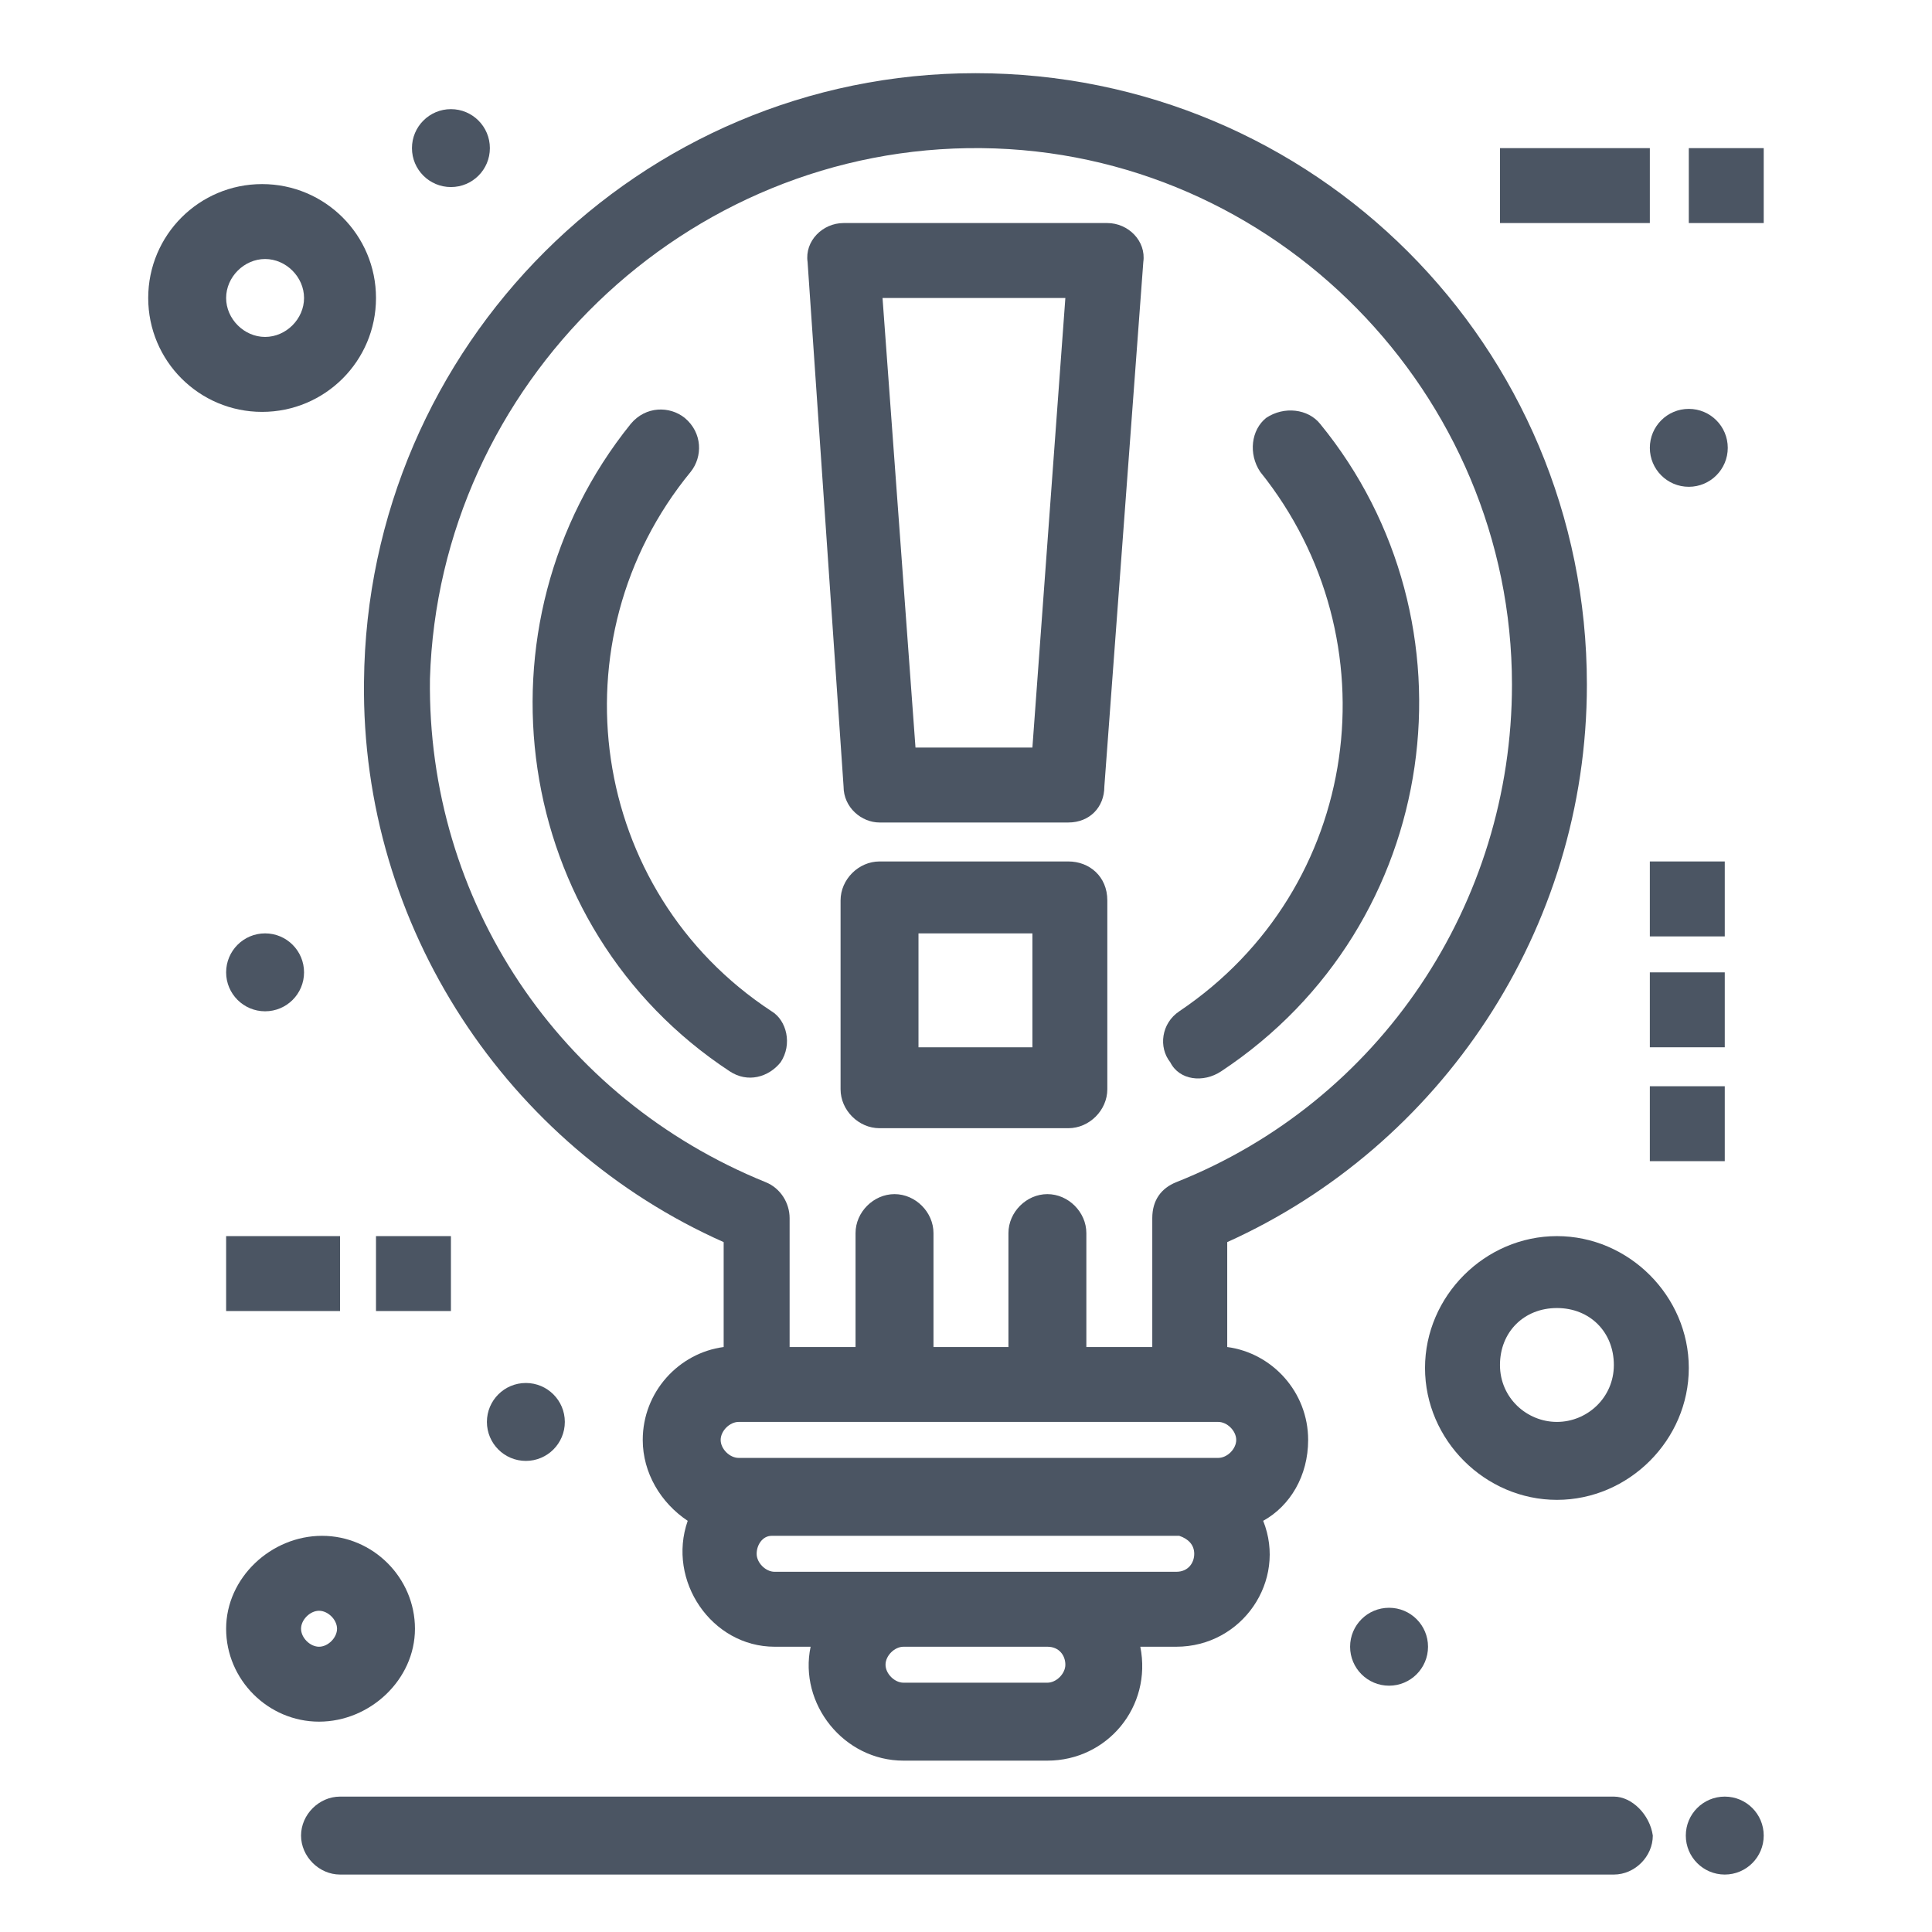
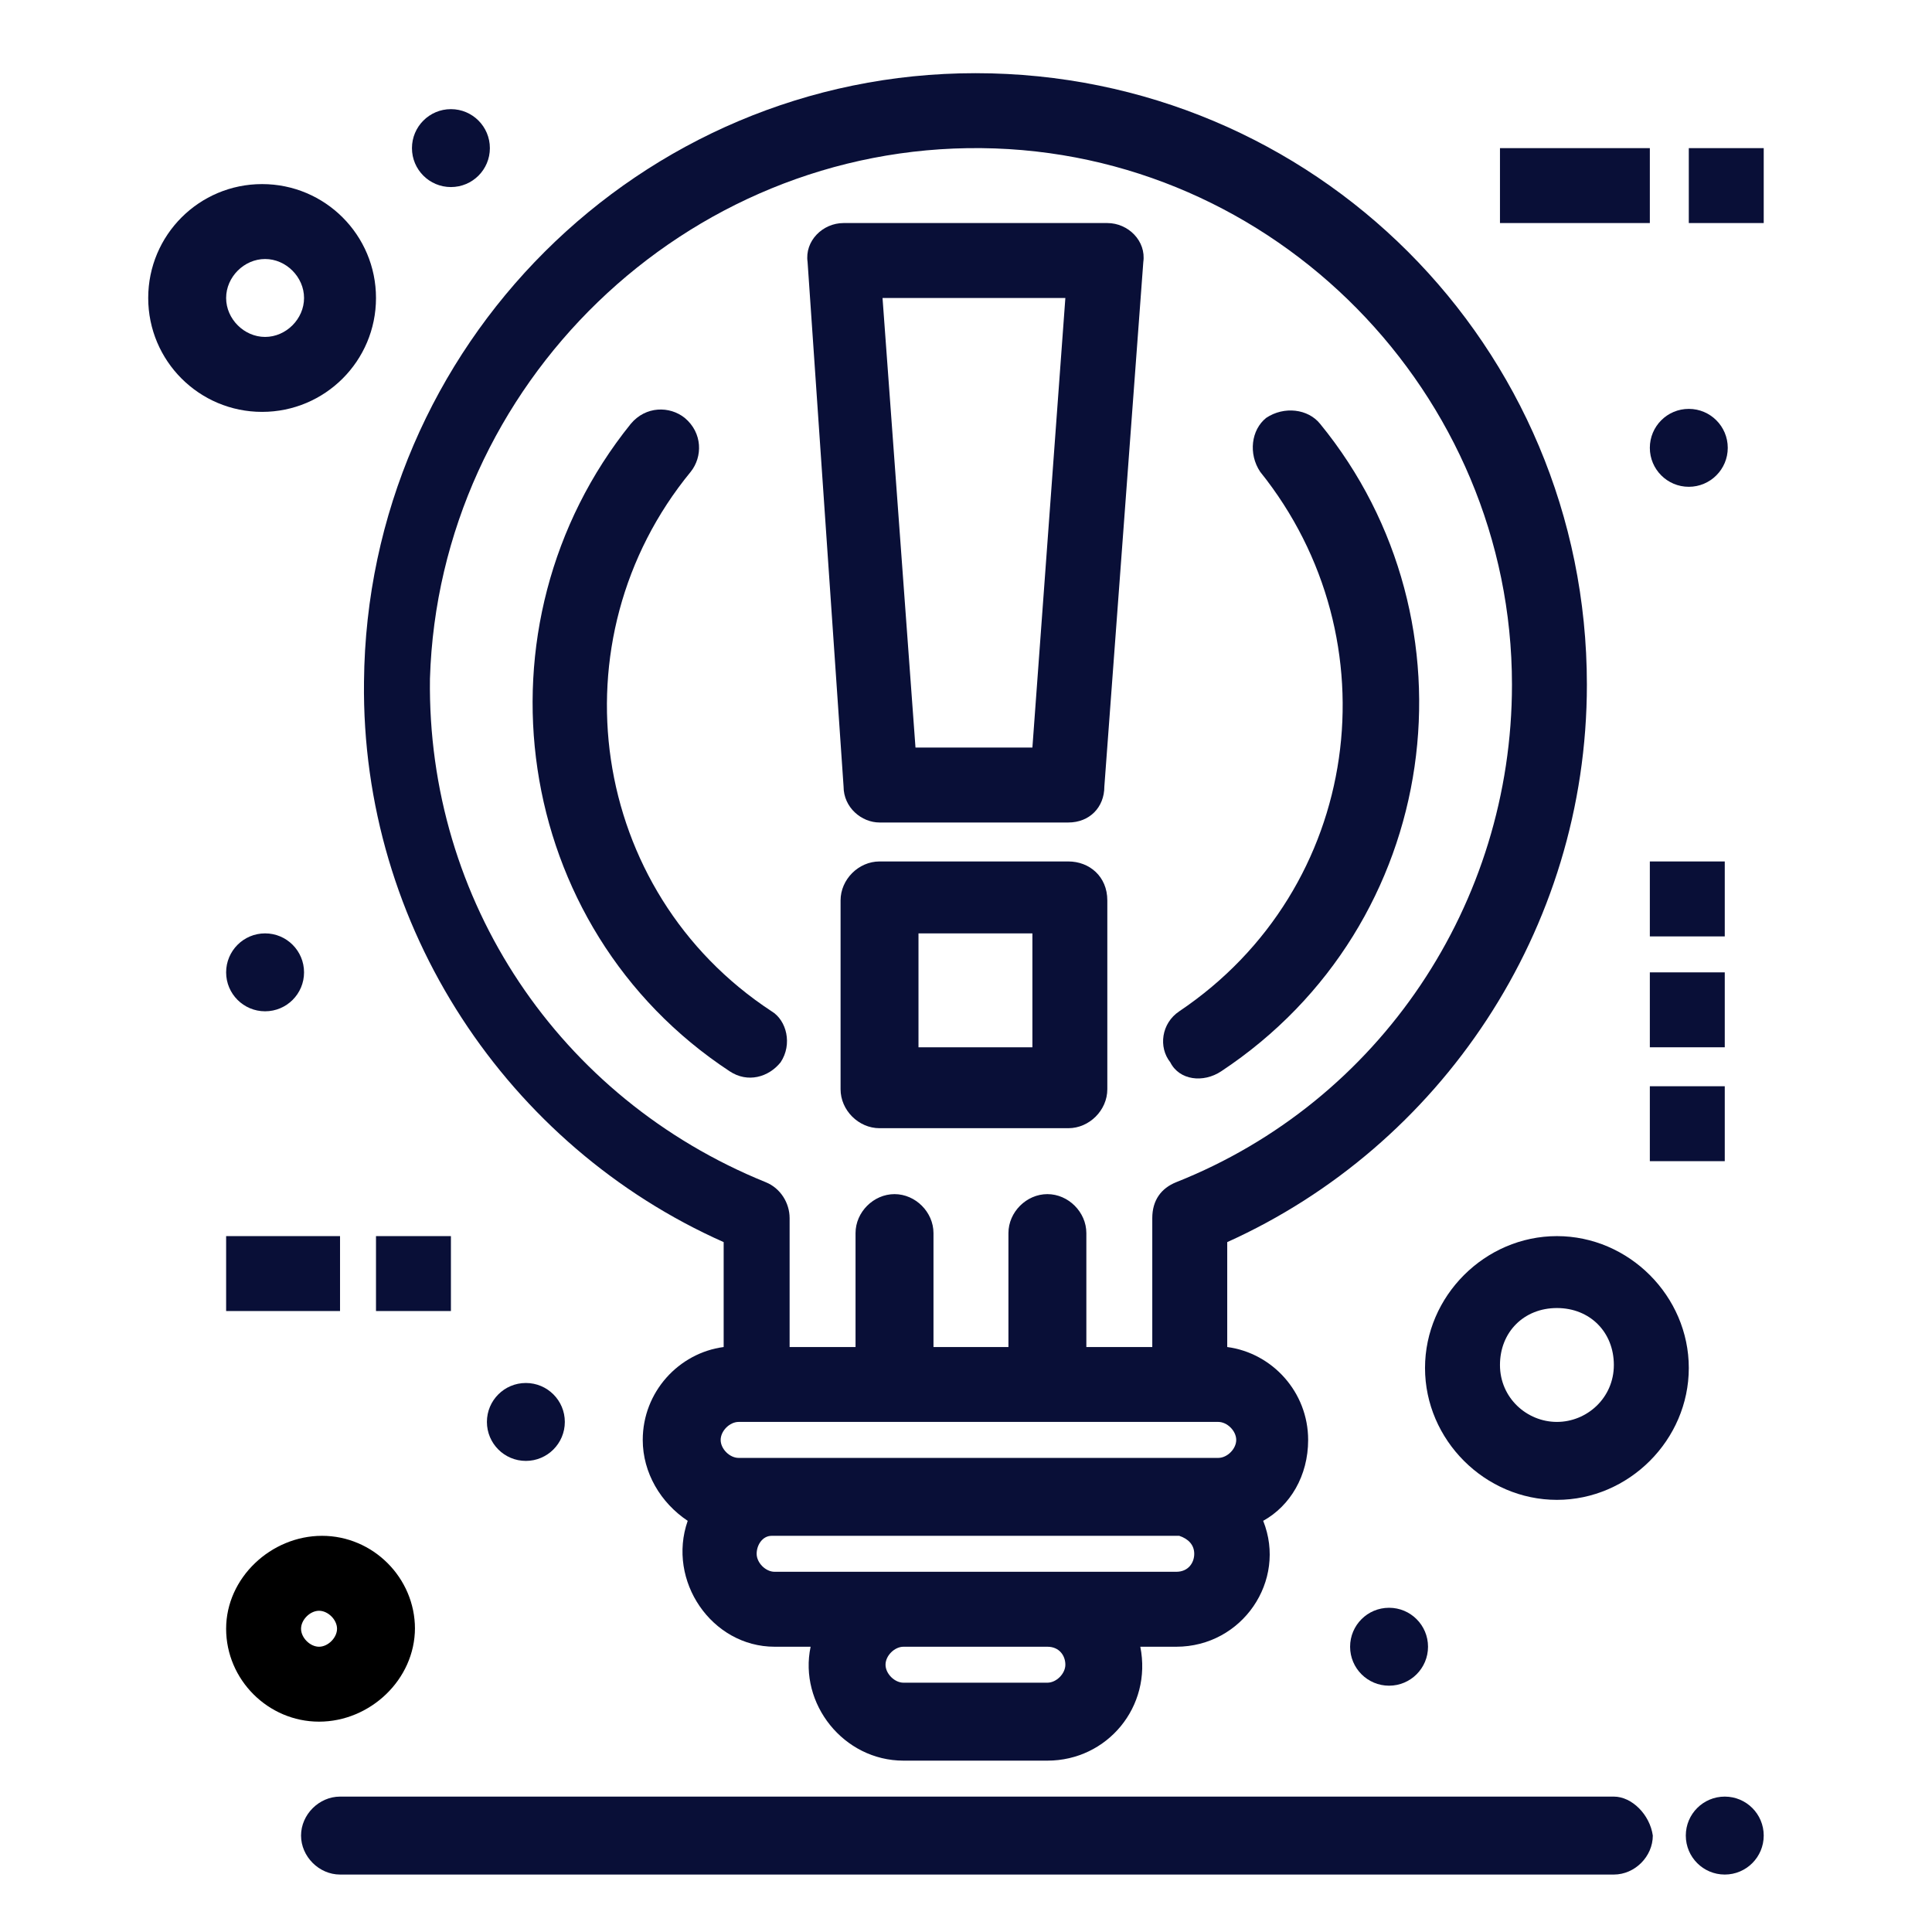
<svg xmlns="http://www.w3.org/2000/svg" width="100%" height="100%" viewBox="0 0 128 128" version="1.1" xml:space="preserve" style="fill-rule:evenodd;clip-rule:evenodd;stroke-linejoin:round;stroke-miterlimit:2;">
  <g transform="matrix(1.96735,0,0,1.96735,-133.028,-889.198)">
-     <path d="M103.495,462.013L102.385,477.152L98.448,477.152L97.338,462.013L103.495,462.013ZM96.026,478.465C96.026,479.171 96.631,479.676 97.237,479.676L103.596,479.676C104.303,479.676 104.808,479.171 104.808,478.465L106.12,460.801C106.221,460.095 105.615,459.489 104.908,459.489L96.026,459.489C95.319,459.489 94.713,460.095 94.814,460.801L96.026,478.465Z" style="fill:rgb(75, 85, 99);fill-rule:nonzero;" />
-     <path d="M102.385,487.246L98.549,487.246L98.549,483.41L102.385,483.41L102.385,487.246ZM103.596,480.988L97.237,480.988C96.53,480.988 95.925,481.594 95.925,482.3L95.925,488.659C95.925,489.365 96.53,489.971 97.237,489.971L103.596,489.971C104.303,489.971 104.908,489.365 104.908,488.659L104.908,482.3C104.908,481.492 104.303,480.988 103.596,480.988Z" style="fill:rgb(75, 85, 99);fill-rule:nonzero;" />
-     <path d="M100.669,456.966C110.561,457.066 118.535,465.242 118.535,475.033C118.535,482.401 114.093,489.063 107.23,491.788C106.725,491.99 106.422,492.394 106.422,492.999L106.422,497.34L104.202,497.34L104.202,493.504C104.202,492.797 103.596,492.191 102.89,492.191C102.183,492.191 101.578,492.797 101.578,493.504L101.578,497.34L99.054,497.34L99.054,493.504C99.054,492.797 98.448,492.191 97.742,492.191C97.035,492.191 96.429,492.797 96.429,493.504L96.429,497.34L94.209,497.34L94.209,492.999C94.209,492.494 93.906,491.99 93.401,491.788C86.437,488.962 81.996,482.3 82.097,474.831C82.399,464.94 90.676,456.864 100.669,456.966ZM109.249,500.469C109.249,500.772 108.946,501.074 108.643,501.074L92.493,501.074C92.19,501.074 91.887,500.772 91.887,500.469C91.887,500.165 92.19,499.862 92.493,499.862L108.643,499.862C108.946,499.862 109.249,500.165 109.249,500.469ZM107.23,504.909L93.704,504.909C93.401,504.909 93.099,504.607 93.099,504.304C93.099,504.001 93.3,503.698 93.603,503.698L107.331,503.698C107.634,503.799 107.835,504.001 107.835,504.304C107.835,504.607 107.634,504.909 107.23,504.909ZM103.495,508.038C103.495,508.341 103.192,508.644 102.89,508.644L98.044,508.644C97.742,508.644 97.439,508.341 97.439,508.038C97.439,507.735 97.742,507.433 98.044,507.433L102.89,507.433C103.293,507.433 103.495,507.735 103.495,508.038ZM91.988,493.807L91.988,497.34C90.474,497.541 89.263,498.854 89.263,500.469C89.263,501.578 89.869,502.588 90.777,503.193C90.07,505.212 91.585,507.433 93.704,507.433L94.916,507.433C94.512,509.351 96.026,511.269 98.044,511.269L102.89,511.269C104.908,511.269 106.422,509.451 106.019,507.433L107.23,507.433C109.451,507.433 110.964,505.212 110.157,503.193C111.065,502.689 111.671,501.68 111.671,500.469C111.671,498.854 110.46,497.541 108.946,497.34L108.946,493.807C116.112,490.577 121.058,483.31 121.058,475.033C121.058,463.627 111.873,454.442 100.467,454.442C89.162,454.442 79.977,463.627 79.876,474.932C79.775,483.209 84.721,490.577 91.988,493.807Z" style="fill:rgb(75, 85, 99);fill-rule:nonzero;" />
-     <path d="M92.19,488.054C92.796,488.457 93.502,488.255 93.906,487.751C94.31,487.145 94.108,486.338 93.603,486.034C87.446,481.997 86.235,473.519 90.878,467.866C91.282,467.361 91.282,466.555 90.676,466.05C90.171,465.646 89.364,465.646 88.859,466.252C83.409,473.014 84.822,483.209 92.19,488.054Z" style="fill:rgb(75, 85, 99);fill-rule:nonzero;" />
-     <path d="M108.744,488.054C116.213,483.108 117.525,472.913 112.075,466.252C111.671,465.747 110.863,465.646 110.258,466.05C109.753,466.453 109.652,467.261 110.056,467.866C114.598,473.519 113.488,481.897 107.331,486.034C106.725,486.439 106.625,487.246 107.028,487.751C107.331,488.357 108.138,488.457 108.744,488.054Z" style="fill:rgb(75, 85, 99);fill-rule:nonzero;" />
-     <path d="M121.966,512.48L79.069,512.48C78.362,512.48 77.756,513.085 77.756,513.792C77.756,514.498 78.362,515.105 79.069,515.105L121.966,515.105C122.673,515.105 123.278,514.498 123.278,513.792C123.178,513.085 122.572,512.48 121.966,512.48Z" style="fill:rgb(75, 85, 99);fill-rule:nonzero;" />
-     <rect x="118.131" y="456.966" width="5.047" height="2.523" style="fill:rgb(75, 85, 99);fill-rule:nonzero;" />
-     <rect x="124.49" y="456.966" width="2.523" height="2.523" style="fill:rgb(75, 85, 99);fill-rule:nonzero;" />
-     <rect x="75.233" y="493.605" width="3.836" height="2.523" style="fill:rgb(75, 85, 99);fill-rule:nonzero;" />
-     <rect x="80.28" y="493.605" width="2.523" height="2.523" style="fill:rgb(75, 85, 99);fill-rule:nonzero;" />
-     <rect x="123.178" y="480.988" width="2.523" height="2.524" style="fill:rgb(75, 85, 99);fill-rule:nonzero;" />
-     <rect x="123.178" y="484.723" width="2.523" height="2.523" style="fill:rgb(75, 85, 99);fill-rule:nonzero;" />
-     <rect x="123.178" y="488.558" width="2.523" height="2.523" style="fill:rgb(75, 85, 99);fill-rule:nonzero;" />
-     <path d="M124.49,465.747C125.214,465.747 125.802,466.334 125.802,467.059C125.802,467.783 125.214,468.371 124.49,468.371C123.765,468.371 123.178,467.783 123.178,467.059C123.178,466.334 123.765,465.747 124.49,465.747Z" style="fill:rgb(75, 85, 99);fill-rule:nonzero;" />
-     <path d="M114.396,506.121C115.121,506.121 115.708,506.708 115.708,507.433C115.708,508.157 115.121,508.745 114.396,508.745C113.671,508.745 113.084,508.157 113.084,507.433C113.084,506.708 113.671,506.121 114.396,506.121Z" style="fill:rgb(75, 85, 99);fill-rule:nonzero;" />
-     <path d="M125.701,512.48C126.426,512.48 127.013,513.067 127.013,513.792C127.013,514.517 126.426,515.105 125.701,515.105C124.976,515.105 124.389,514.517 124.389,513.792C124.389,513.067 124.976,512.48 125.701,512.48Z" style="fill:rgb(75, 85, 99);fill-rule:nonzero;" />
-     <path d="M85.327,498.551C86.051,498.551 86.639,499.138 86.639,499.862C86.639,500.587 86.051,501.175 85.327,501.175C84.602,501.175 84.015,500.587 84.015,499.862C84.015,499.138 84.602,498.551 85.327,498.551Z" style="fill:rgb(75, 85, 99);fill-rule:nonzero;" />
-     <path d="M76.545,483.41C77.27,483.41 77.857,483.998 77.857,484.723C77.857,485.447 77.27,486.034 76.545,486.034C75.821,486.034 75.233,485.447 75.233,484.723C75.233,483.998 75.821,483.41 76.545,483.41Z" style="fill:rgb(75, 85, 99);fill-rule:nonzero;" />
-     <path d="M82.803,455.653C83.528,455.653 84.115,456.241 84.115,456.966C84.115,457.691 83.528,458.277 82.803,458.277C82.079,458.277 81.491,457.691 81.491,456.966C81.491,456.241 82.079,455.653 82.803,455.653Z" style="fill:rgb(75, 85, 99);fill-rule:nonzero;" />
-     <path d="M75.233,462.013C75.233,461.306 75.839,460.7 76.545,460.7C77.252,460.7 77.857,461.306 77.857,462.013C77.857,462.719 77.252,463.324 76.545,463.324C75.839,463.324 75.233,462.719 75.233,462.013ZM80.28,462.013C80.28,459.893 78.564,458.177 76.444,458.177C74.325,458.177 72.609,459.893 72.609,462.013C72.609,464.132 74.325,465.848 76.444,465.848C78.564,465.848 80.28,464.132 80.28,462.013Z" style="fill:rgb(75, 85, 99);fill-rule:nonzero;" />
-     <path d="M120.049,499.862C119.039,499.862 118.131,499.056 118.131,497.945C118.131,496.835 118.938,496.027 120.049,496.027C121.159,496.027 121.966,496.835 121.966,497.945C121.966,499.056 121.058,499.862 120.049,499.862ZM120.049,493.605C117.626,493.605 115.607,495.623 115.607,498.046C115.607,500.469 117.626,502.487 120.049,502.487C122.471,502.487 124.49,500.469 124.49,498.046C124.49,495.623 122.471,493.605 120.049,493.605Z" style="fill:rgb(75, 85, 99);fill-rule:nonzero;" />
-     <path d="M77.756,506.827C77.756,506.524 78.059,506.222 78.362,506.222C78.665,506.222 78.968,506.524 78.968,506.827C78.968,507.13 78.665,507.433 78.362,507.433C78.059,507.433 77.756,507.13 77.756,506.827ZM81.592,506.827C81.592,505.111 80.179,503.698 78.463,503.698C76.747,503.698 75.233,505.111 75.233,506.827C75.233,508.543 76.646,509.956 78.362,509.956C80.078,509.956 81.592,508.543 81.592,506.827Z" style="fill:rgb(75, 85, 99);fill-rule:nonzero;" />
+     <path d="M103.495,462.013L102.385,477.152L98.448,477.152L97.338,462.013L103.495,462.013ZM96.026,478.465C96.026,479.171 96.631,479.676 97.237,479.676L103.596,479.676C104.303,479.676 104.808,479.171 104.808,478.465L106.12,460.801C106.221,460.095 105.615,459.489 104.908,459.489L96.026,459.489C95.319,459.489 94.713,460.095 94.814,460.801L96.026,478.465Z" style="fill:#090F37;fill-rule:nonzero;" />
+     <path d="M102.385,487.246L98.549,487.246L98.549,483.41L102.385,483.41L102.385,487.246ZM103.596,480.988L97.237,480.988C96.53,480.988 95.925,481.594 95.925,482.3L95.925,488.659C95.925,489.365 96.53,489.971 97.237,489.971L103.596,489.971C104.303,489.971 104.908,489.365 104.908,488.659L104.908,482.3C104.908,481.492 104.303,480.988 103.596,480.988Z" style="fill:#090F37;fill-rule:nonzero;" />
+     <path d="M100.669,456.966C110.561,457.066 118.535,465.242 118.535,475.033C118.535,482.401 114.093,489.063 107.23,491.788C106.725,491.99 106.422,492.394 106.422,492.999L106.422,497.34L104.202,497.34L104.202,493.504C104.202,492.797 103.596,492.191 102.89,492.191C102.183,492.191 101.578,492.797 101.578,493.504L101.578,497.34L99.054,497.34L99.054,493.504C99.054,492.797 98.448,492.191 97.742,492.191C97.035,492.191 96.429,492.797 96.429,493.504L96.429,497.34L94.209,497.34L94.209,492.999C94.209,492.494 93.906,491.99 93.401,491.788C86.437,488.962 81.996,482.3 82.097,474.831C82.399,464.94 90.676,456.864 100.669,456.966ZM109.249,500.469C109.249,500.772 108.946,501.074 108.643,501.074L92.493,501.074C92.19,501.074 91.887,500.772 91.887,500.469C91.887,500.165 92.19,499.862 92.493,499.862L108.643,499.862C108.946,499.862 109.249,500.165 109.249,500.469ZM107.23,504.909L93.704,504.909C93.401,504.909 93.099,504.607 93.099,504.304C93.099,504.001 93.3,503.698 93.603,503.698L107.331,503.698C107.634,503.799 107.835,504.001 107.835,504.304C107.835,504.607 107.634,504.909 107.23,504.909ZM103.495,508.038C103.495,508.341 103.192,508.644 102.89,508.644L98.044,508.644C97.742,508.644 97.439,508.341 97.439,508.038C97.439,507.735 97.742,507.433 98.044,507.433L102.89,507.433C103.293,507.433 103.495,507.735 103.495,508.038ZM91.988,493.807L91.988,497.34C90.474,497.541 89.263,498.854 89.263,500.469C89.263,501.578 89.869,502.588 90.777,503.193C90.07,505.212 91.585,507.433 93.704,507.433L94.916,507.433C94.512,509.351 96.026,511.269 98.044,511.269L102.89,511.269C104.908,511.269 106.422,509.451 106.019,507.433L107.23,507.433C109.451,507.433 110.964,505.212 110.157,503.193C111.065,502.689 111.671,501.68 111.671,500.469C111.671,498.854 110.46,497.541 108.946,497.34L108.946,493.807C116.112,490.577 121.058,483.31 121.058,475.033C121.058,463.627 111.873,454.442 100.467,454.442C89.162,454.442 79.977,463.627 79.876,474.932C79.775,483.209 84.721,490.577 91.988,493.807Z" style="fill:#090F37;fill-rule:nonzero;" />
+     <path d="M92.19,488.054C92.796,488.457 93.502,488.255 93.906,487.751C94.31,487.145 94.108,486.338 93.603,486.034C87.446,481.997 86.235,473.519 90.878,467.866C91.282,467.361 91.282,466.555 90.676,466.05C90.171,465.646 89.364,465.646 88.859,466.252C83.409,473.014 84.822,483.209 92.19,488.054Z" style="fill:#090F37;fill-rule:nonzero;" />
+     <path d="M108.744,488.054C116.213,483.108 117.525,472.913 112.075,466.252C111.671,465.747 110.863,465.646 110.258,466.05C109.753,466.453 109.652,467.261 110.056,467.866C114.598,473.519 113.488,481.897 107.331,486.034C106.725,486.439 106.625,487.246 107.028,487.751C107.331,488.357 108.138,488.457 108.744,488.054Z" style="fill:#090F37;fill-rule:nonzero;" />
+     <path d="M121.966,512.48L79.069,512.48C78.362,512.48 77.756,513.085 77.756,513.792C77.756,514.498 78.362,515.105 79.069,515.105L121.966,515.105C122.673,515.105 123.278,514.498 123.278,513.792C123.178,513.085 122.572,512.48 121.966,512.48Z" style="fill:#090F37;fill-rule:nonzero;" />
+     <rect x="118.131" y="456.966" width="5.047" height="2.523" style="fill:#090F37;fill-rule:nonzero;" />
+     <rect x="124.49" y="456.966" width="2.523" height="2.523" style="fill:#090F37;fill-rule:nonzero;" />
+     <rect x="75.233" y="493.605" width="3.836" height="2.523" style="fill:#090F37;fill-rule:nonzero;" />
+     <rect x="80.28" y="493.605" width="2.523" height="2.523" style="fill:#090F37;fill-rule:nonzero;" />
+     <rect x="123.178" y="480.988" width="2.523" height="2.524" style="fill:#090F37;fill-rule:nonzero;" />
+     <rect x="123.178" y="484.723" width="2.523" height="2.523" style="fill:#090F37;fill-rule:nonzero;" />
+     <rect x="123.178" y="488.558" width="2.523" height="2.523" style="fill:#090F37;fill-rule:nonzero;" />
+     <path d="M124.49,465.747C125.214,465.747 125.802,466.334 125.802,467.059C125.802,467.783 125.214,468.371 124.49,468.371C123.765,468.371 123.178,467.783 123.178,467.059C123.178,466.334 123.765,465.747 124.49,465.747Z" style="fill:#090F37;fill-rule:nonzero;" />
+     <path d="M114.396,506.121C115.121,506.121 115.708,506.708 115.708,507.433C115.708,508.157 115.121,508.745 114.396,508.745C113.671,508.745 113.084,508.157 113.084,507.433C113.084,506.708 113.671,506.121 114.396,506.121Z" style="fill:#090F37;fill-rule:nonzero;" />
+     <path d="M125.701,512.48C126.426,512.48 127.013,513.067 127.013,513.792C127.013,514.517 126.426,515.105 125.701,515.105C124.976,515.105 124.389,514.517 124.389,513.792C124.389,513.067 124.976,512.48 125.701,512.48Z" style="fill:#090F37;fill-rule:nonzero;" />
+     <path d="M85.327,498.551C86.051,498.551 86.639,499.138 86.639,499.862C86.639,500.587 86.051,501.175 85.327,501.175C84.602,501.175 84.015,500.587 84.015,499.862C84.015,499.138 84.602,498.551 85.327,498.551Z" style="fill:#090F37;fill-rule:nonzero;" />
+     <path d="M76.545,483.41C77.27,483.41 77.857,483.998 77.857,484.723C77.857,485.447 77.27,486.034 76.545,486.034C75.821,486.034 75.233,485.447 75.233,484.723C75.233,483.998 75.821,483.41 76.545,483.41Z" style="fill:#090F37;fill-rule:nonzero;" />
+     <path d="M82.803,455.653C83.528,455.653 84.115,456.241 84.115,456.966C84.115,457.691 83.528,458.277 82.803,458.277C82.079,458.277 81.491,457.691 81.491,456.966C81.491,456.241 82.079,455.653 82.803,455.653Z" style="fill:#090F37;fill-rule:nonzero;" />
+     <path d="M75.233,462.013C75.233,461.306 75.839,460.7 76.545,460.7C77.252,460.7 77.857,461.306 77.857,462.013C77.857,462.719 77.252,463.324 76.545,463.324C75.839,463.324 75.233,462.719 75.233,462.013ZM80.28,462.013C80.28,459.893 78.564,458.177 76.444,458.177C74.325,458.177 72.609,459.893 72.609,462.013C72.609,464.132 74.325,465.848 76.444,465.848C78.564,465.848 80.28,464.132 80.28,462.013Z" style="fill:#090F37;fill-rule:nonzero;" />
+     <path d="M120.049,499.862C119.039,499.862 118.131,499.056 118.131,497.945C118.131,496.835 118.938,496.027 120.049,496.027C121.159,496.027 121.966,496.835 121.966,497.945C121.966,499.056 121.058,499.862 120.049,499.862ZM120.049,493.605C117.626,493.605 115.607,495.623 115.607,498.046C115.607,500.469 117.626,502.487 120.049,502.487C122.471,502.487 124.49,500.469 124.49,498.046C124.49,495.623 122.471,493.605 120.049,493.605Z" style="fill:#090F37;fill-rule:nonzero;" />
+     <path d="M77.756,506.827C77.756,506.524 78.059,506.222 78.362,506.222C78.665,506.222 78.968,506.524 78.968,506.827C78.968,507.13 78.665,507.433 78.362,507.433C78.059,507.433 77.756,507.13 77.756,506.827ZM81.592,506.827C81.592,505.111 80.179,503.698 78.463,503.698C76.747,503.698 75.233,505.111 75.233,506.827C75.233,508.543 76.646,509.956 78.362,509.956C80.078,509.956 81.592,508.543 81.592,506.8#27Z" style="fill:090F37;fill-rule:nonzero;" />
  </g>
</svg>
